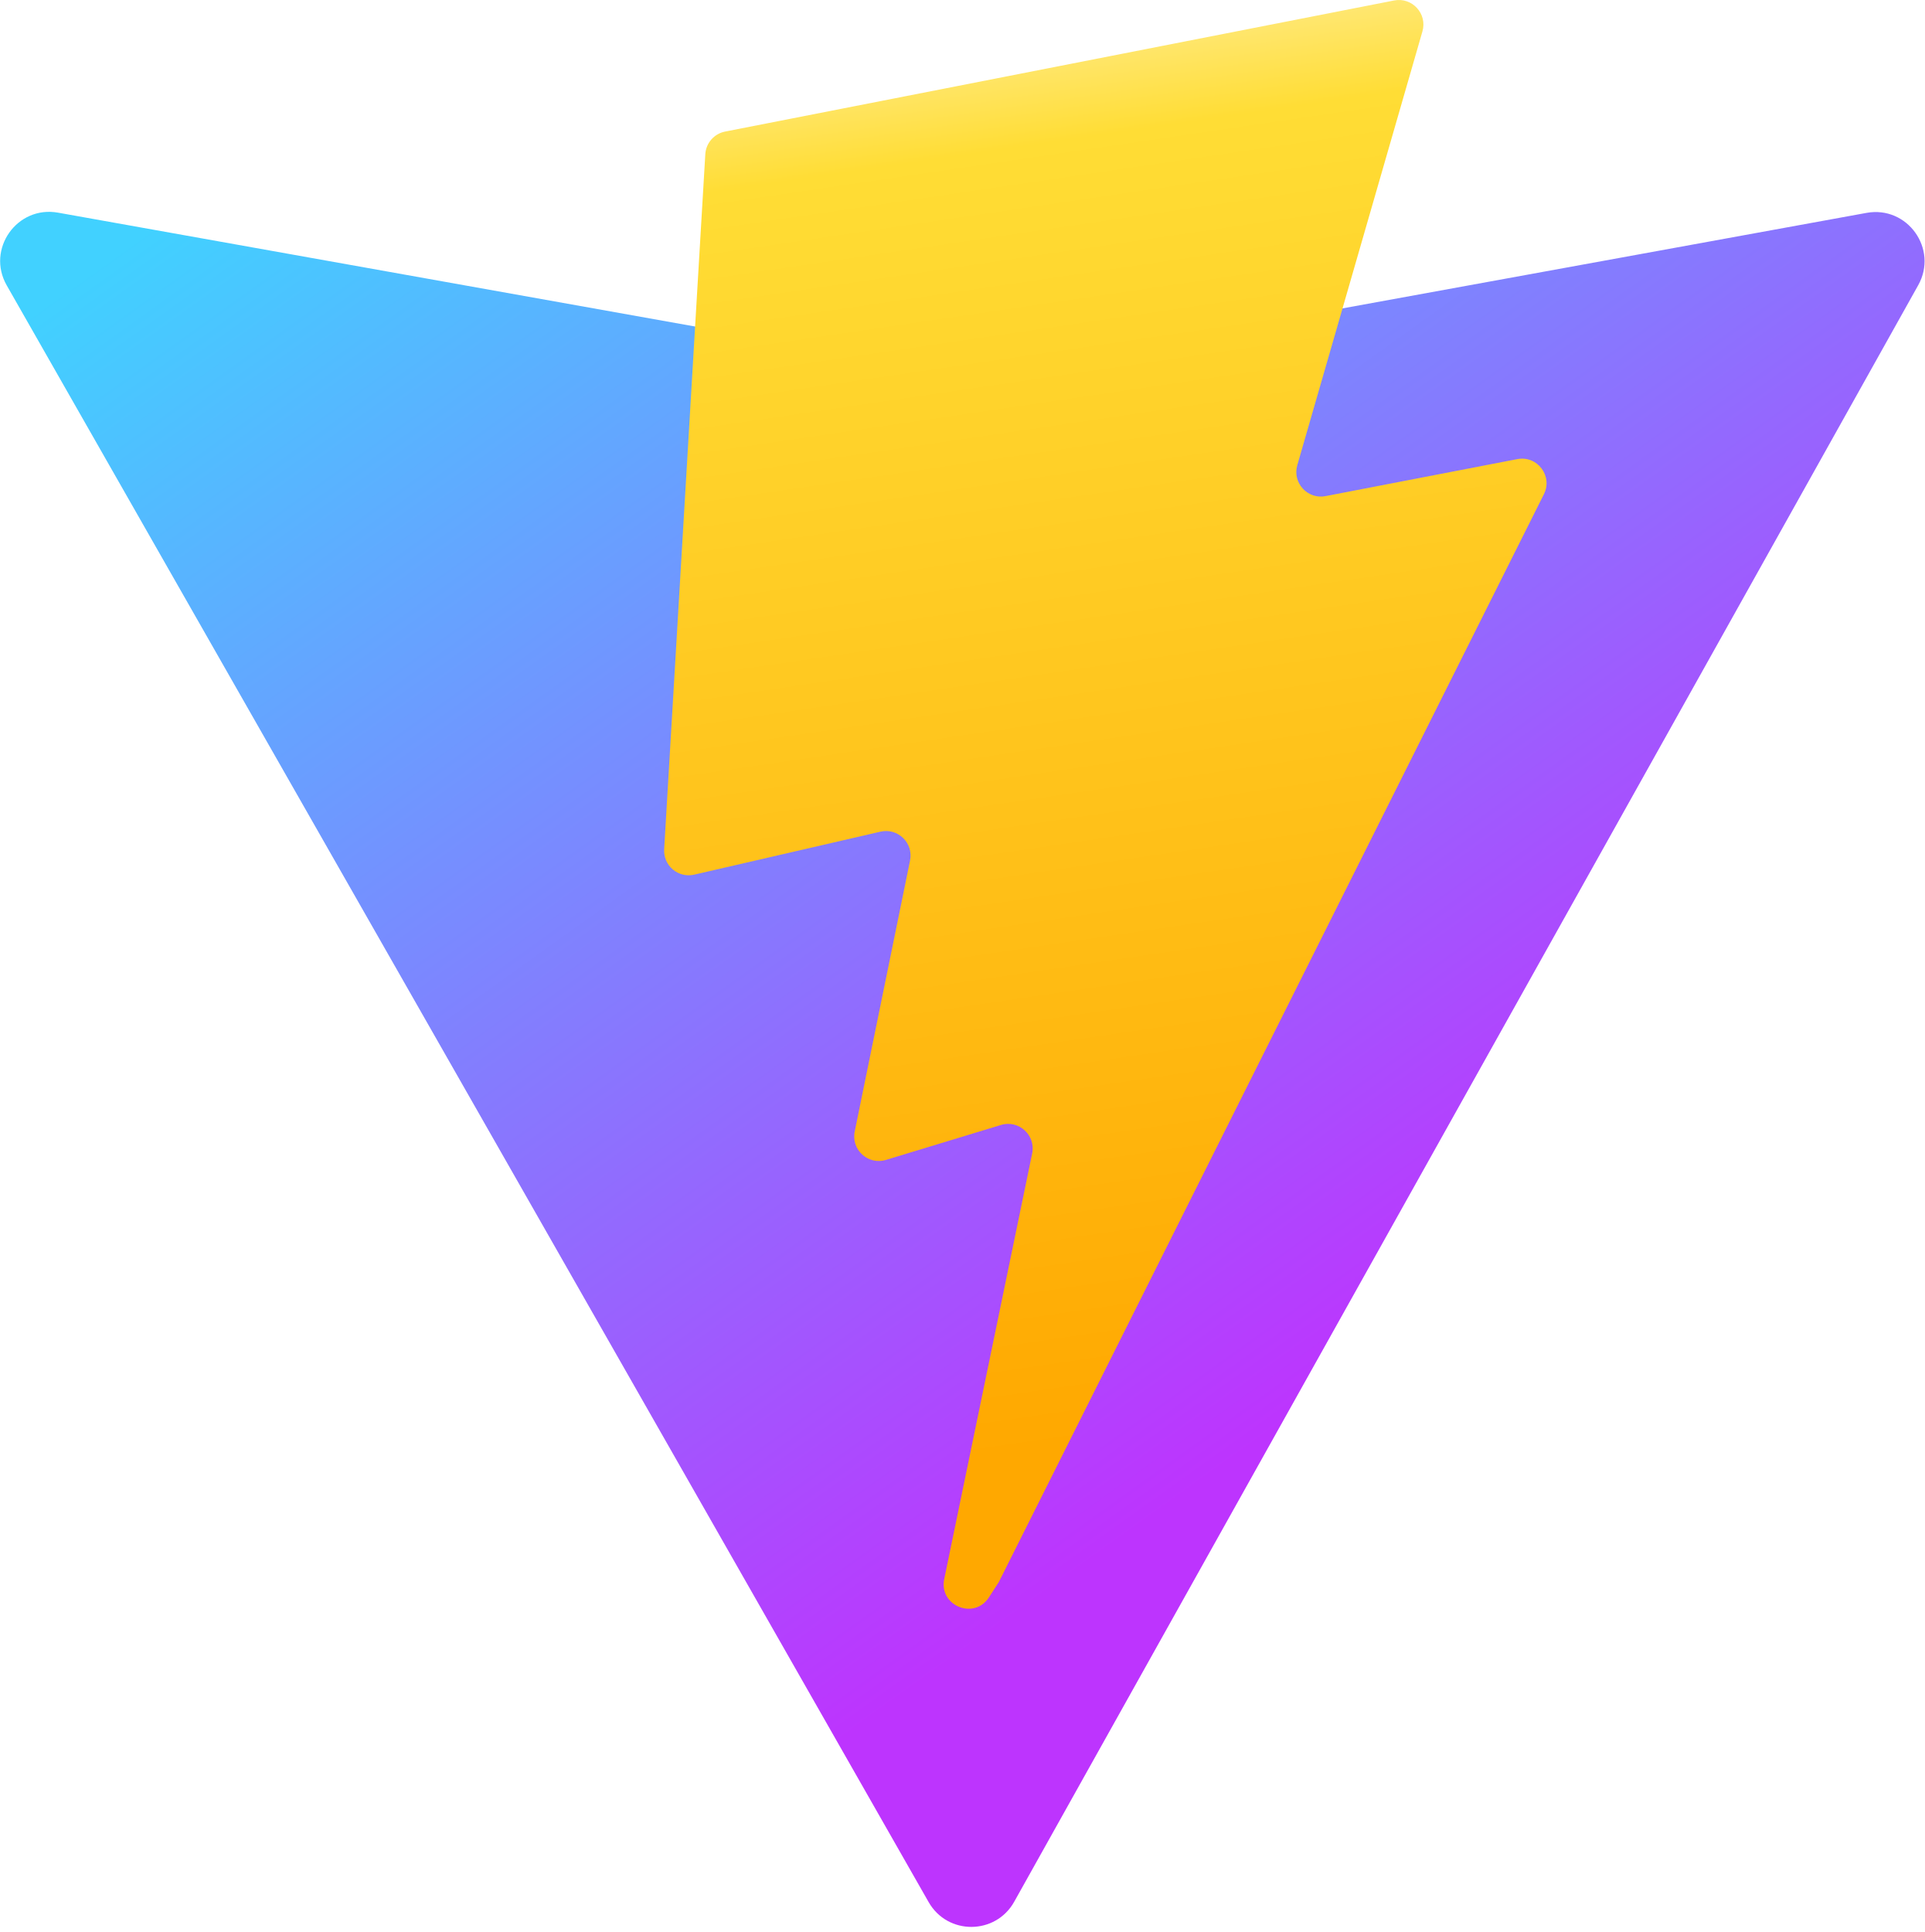
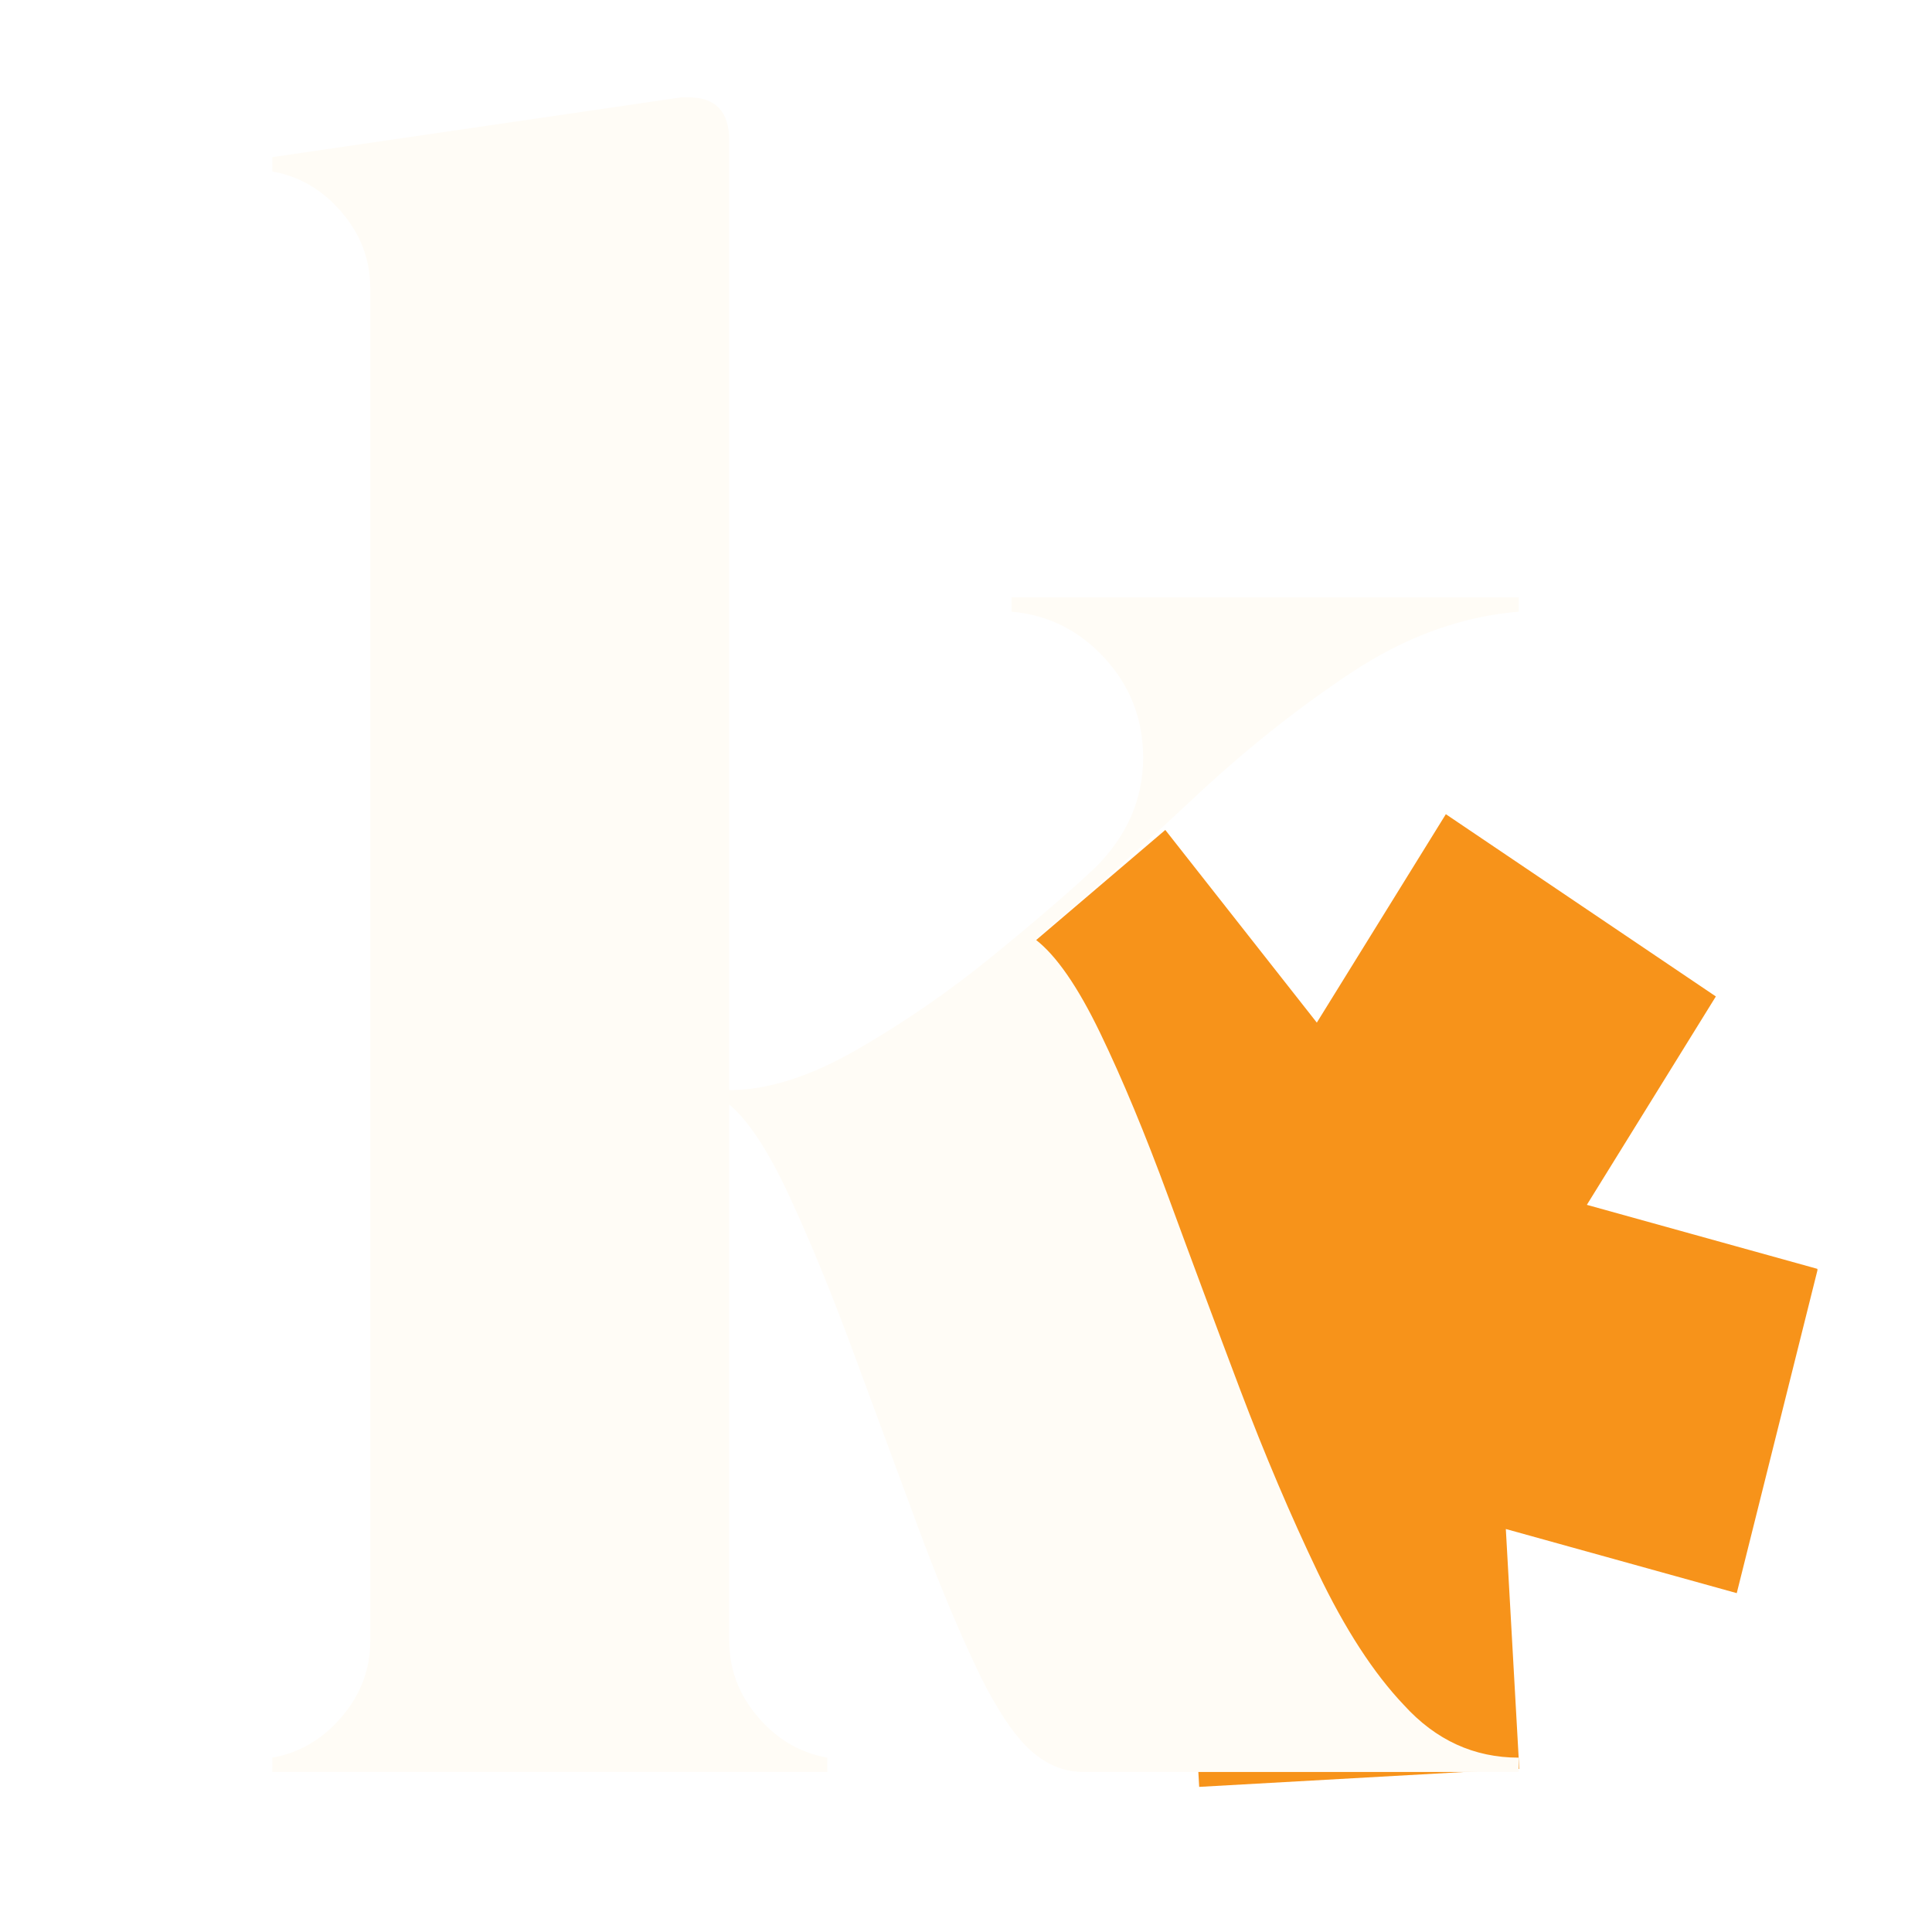
- <svg xmlns="http://www.w3.org/2000/svg" aria-hidden="true" role="img" class="iconify iconify--logos" width="31.88" height="32" preserveAspectRatio="xMidYMid meet" viewBox="0 0 256 257">
+ <svg xmlns="http://www.w3.org/2000/svg" width="500" zoomAndPan="magnify" viewBox="0 0 375 375" height="500" preserveAspectRatio="xMidYMid meet" version="1.0">
  <defs>
-     <linearGradient id="IconifyId1813088fe1fbc01fb466" x1="-.828%" x2="57.636%" y1="7.652%" y2="78.411%">
-       <stop offset="0%" stop-color="#41D1FF" />
-       <stop offset="100%" stop-color="#BD34FE" />
-     </linearGradient>
-     <linearGradient id="IconifyId1813088fe1fbc01fb467" x1="43.376%" x2="50.316%" y1="2.242%" y2="89.03%">
-       <stop offset="0%" stop-color="#FFEA83" />
-       <stop offset="8.333%" stop-color="#FFDD35" />
-       <stop offset="100%" stop-color="#FFA800" />
-     </linearGradient>
+     <g />
+     <clipPath id="ce14609a58">
+       <path d="M 164 158 L 353 158 L 353 347 L 164 347 Z M 164 158 " clip-rule="nonzero" />
+     </clipPath>
+     <clipPath id="c7386e479b">
+       <path d="M 159.16 164.855 L 348.309 154.234 L 358.727 339.758 L 169.578 350.379 Z M 159.16 164.855 " clip-rule="nonzero" />
+     </clipPath>
+     <clipPath id="3fce2722ed">
+       <path d="M 333.047 193.41 L 308.008 233.859 L 352.828 246.305 L 337.102 309.227 L 292.281 296.781 L 294.895 343.344 L 232.762 346.832 L 230.145 300.27 L 187 317.652 L 164.328 256.891 L 207.473 239.508 L 178.059 202.113 L 226.184 161.094 L 255.594 198.488 L 280.637 158.035 Z M 333.047 193.41 " clip-rule="nonzero" />
+     </clipPath>
+     <clipPath id="2a5dd3ff56">
+       <path d="M 0.16 0 L 189 0 L 189 189 L 0.16 189 Z M 0.16 0 " clip-rule="nonzero" />
+     </clipPath>
+     <clipPath id="d0921a1a0a">
+       <path d="M -4.84 6.855 L 184.309 -3.766 L 194.727 181.758 L 5.578 192.379 Z M -4.84 6.855 " clip-rule="nonzero" />
+     </clipPath>
+     <clipPath id="0d6dd346ce">
+       <path d="M 169.047 35.41 L 144.008 75.859 L 188.828 88.305 L 173.102 151.227 L 128.281 138.781 L 130.895 185.344 L 68.762 188.832 L 66.145 142.27 L 23 159.652 L 0.328 98.891 L 43.473 81.508 L 14.059 44.113 L 62.184 3.094 L 91.594 40.488 L 116.637 0.035 Z M 169.047 35.41 " clip-rule="nonzero" />
+     </clipPath>
+     <clipPath id="9f4d2d2e42">
+       <rect x="0" width="189" y="0" height="189" />
+     </clipPath>
+     <clipPath id="e3433f73e4">
+       <rect x="0" width="259" y="0" height="375" />
+     </clipPath>
  </defs>
-   <path fill="url(#IconifyId1813088fe1fbc01fb466)" d="M255.153 37.938L134.897 252.976c-2.483 4.44-8.862 4.466-11.382.048L.875 37.958c-2.746-4.814 1.371-10.646 6.827-9.67l120.385 21.517a6.537 6.537 0 0 0 2.322-.004l117.867-21.483c5.438-.991 9.574 4.796 6.877 9.62Z" />
-   <path fill="url(#IconifyId1813088fe1fbc01fb467)" d="M185.432.063L96.44 17.501a3.268 3.268 0 0 0-2.634 3.014l-5.474 92.456a3.268 3.268 0 0 0 3.997 3.378l24.777-5.718c2.318-.535 4.413 1.507 3.936 3.838l-7.361 36.047c-.495 2.426 1.782 4.5 4.151 3.78l15.304-4.649c2.372-.72 4.652 1.36 4.15 3.788l-11.698 56.621c-.732 3.542 3.979 5.473 5.943 2.437l1.313-2.028l72.516-144.72c1.215-2.423-.88-5.186-3.54-4.672l-25.505 4.922c-2.396.462-4.435-1.77-3.759-4.114l16.646-57.705c.677-2.35-1.37-4.583-3.769-4.113Z" />
+   <g clip-path="url(#ce14609a58)">
+     <g clip-path="url(#c7386e479b)">
+       <g clip-path="url(#3fce2722ed)">
+         <g transform="matrix(1, 0, 0, 1, 164, 158)">
+           <g clip-path="url(#9f4d2d2e42)">
+             <g clip-path="url(#2a5dd3ff56)">
+               <g clip-path="url(#d0921a1a0a)">
+                 <g clip-path="url(#0d6dd346ce)">
+                   <path fill="#f7931a" d="M -4.84 6.855 L 183.582 -3.723 L 194 181.801 L 5.578 192.379 Z M -4.84 6.855 " fill-opacity="1" fill-rule="nonzero" />
+                 </g>
+               </g>
+             </g>
+           </g>
+         </g>
+       </g>
+     </g>
+   </g>
+   <g transform="matrix(1, 0, 0, 1, 40, 0)">
+     <g clip-path="url(#e3433f73e4)">
+       <g fill="#fffcf6" fill-opacity="1">
+         <g transform="translate(1.241109, 343.9394)">
+           <g>
+             <path d="M 159.734 -161.594 C 163.766 -158.5 167.945 -152.461 172.281 -143.484 C 176.613 -134.504 181.023 -123.898 185.516 -111.672 C 190.004 -99.453 194.645 -86.992 199.438 -74.297 C 204.238 -61.609 209.27 -49.77 214.531 -38.781 C 219.789 -27.789 225.363 -19.195 231.25 -13 C 237.438 -6.188 244.867 -2.781 253.547 -2.781 L 253.547 0 L 169.031 0 C 165.312 0 161.906 -1.391 158.812 -4.172 C 155.719 -6.961 152.469 -11.766 149.062 -18.578 C 145.031 -26.93 140.926 -36.758 136.75 -48.062 C 132.57 -59.363 128.395 -70.66 124.219 -81.953 C 120.039 -93.254 115.938 -103.238 111.906 -111.906 C 107.883 -120.57 104.016 -126.457 100.297 -129.562 C 100.297 -127.695 100.297 -122.273 100.297 -113.297 C 100.297 -104.328 100.297 -93.957 100.297 -82.188 C 100.297 -70.426 100.297 -59.359 100.297 -48.984 C 100.297 -38.617 100.297 -30.805 100.297 -25.547 C 100.297 -19.973 102.156 -15.016 105.875 -10.672 C 109.594 -6.336 114.082 -3.707 119.344 -2.781 L 119.344 0 L 11.609 0 L 11.609 -2.781 C 16.867 -3.707 21.352 -6.336 25.062 -10.672 C 28.781 -15.016 30.641 -19.973 30.641 -25.547 L 30.641 -287.906 C 30.641 -293.477 28.781 -298.43 25.062 -302.766 C 21.352 -307.098 16.867 -309.727 11.609 -310.656 L 11.609 -313.438 L 91.016 -325.047 C 91.328 -325.047 91.555 -325.047 91.703 -325.047 C 91.859 -325.047 92.094 -325.047 92.406 -325.047 C 97.664 -325.047 100.297 -322.258 100.297 -316.688 C 100.297 -275.52 100.297 -239.223 100.297 -207.797 C 100.297 -176.379 100.297 -151.227 100.297 -132.344 C 107.734 -132.344 116.016 -134.973 125.141 -140.234 C 134.273 -145.492 143.02 -151.531 151.375 -158.344 C 159.738 -165.156 166.395 -170.883 171.344 -175.531 C 177.539 -181.719 180.641 -188.836 180.641 -196.891 C 180.641 -204.316 178.16 -210.738 173.203 -216.156 C 168.254 -221.57 162.219 -224.594 155.094 -225.219 L 155.094 -228 L 253.547 -228 C 253.547 -228 253.547 -227.688 253.547 -227.062 C 253.547 -226.445 253.547 -225.832 253.547 -225.219 C 242.398 -224.289 231.562 -220.344 221.031 -213.375 C 210.508 -206.406 200.219 -198.195 190.156 -188.75 C 180.094 -179.312 169.953 -170.258 159.734 -161.594 Z M 159.734 -161.594 " />
+           </g>
+         </g>
+       </g>
+     </g>
+   </g>
</svg>
